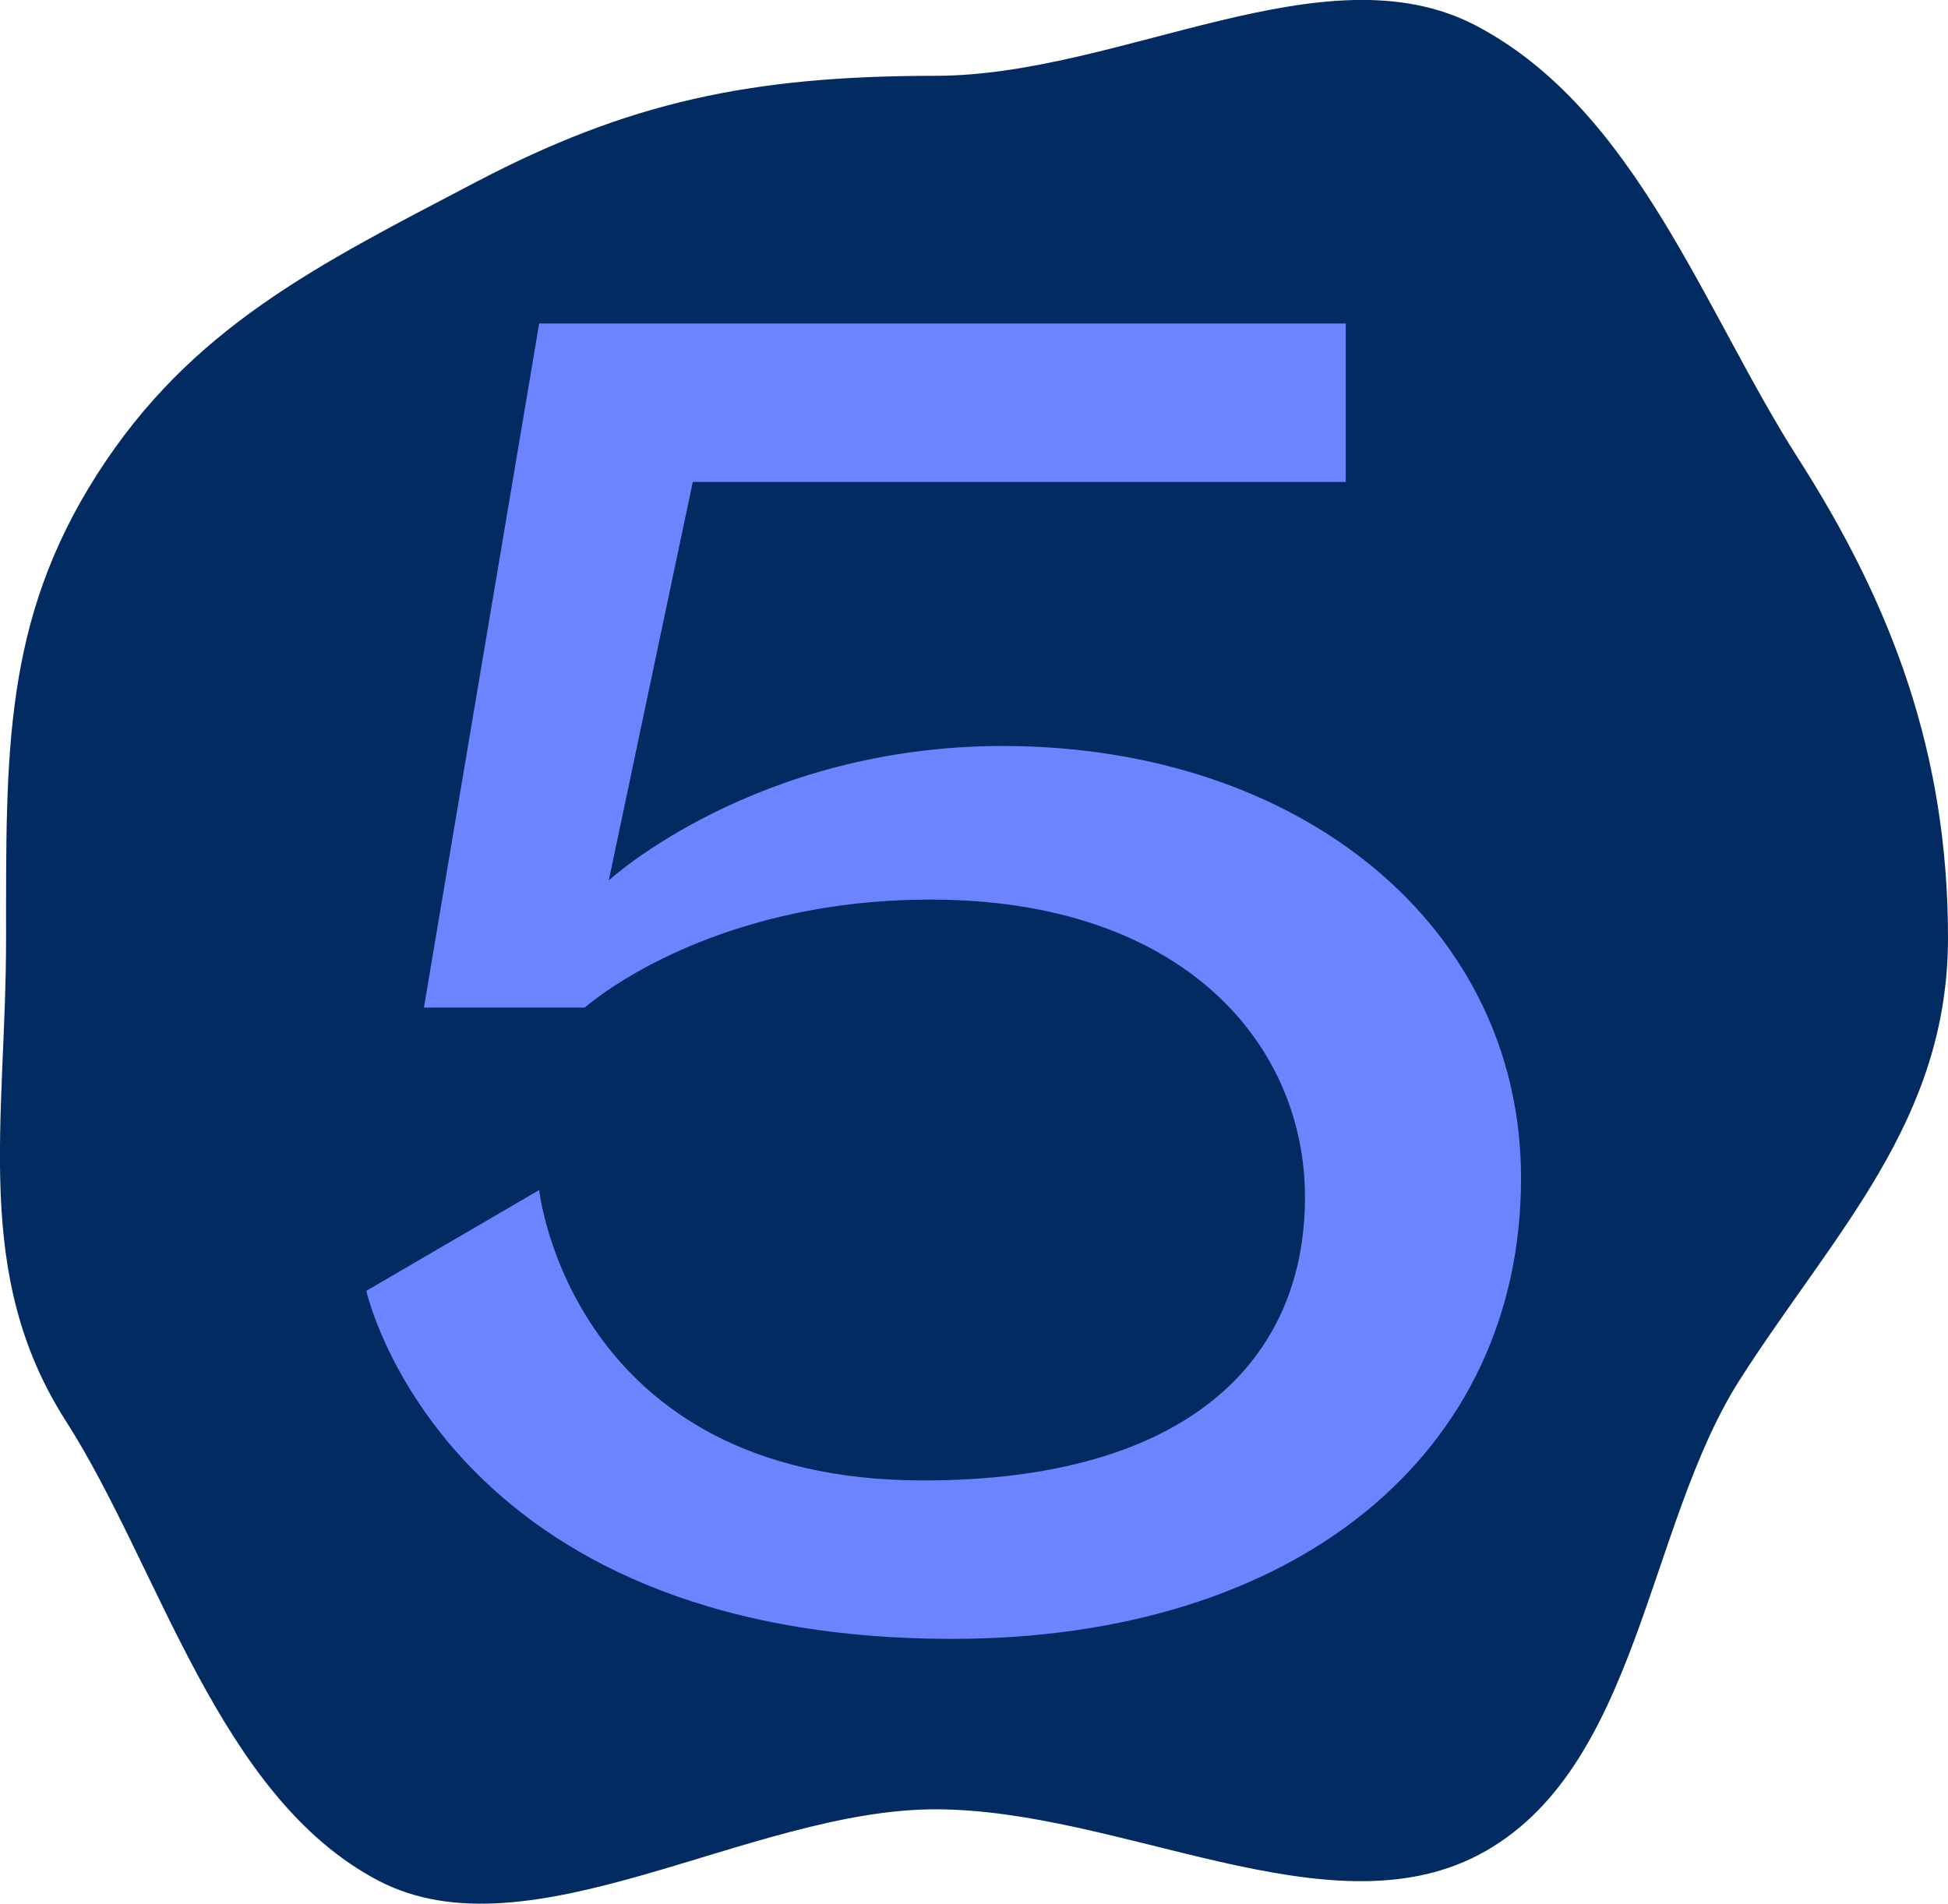
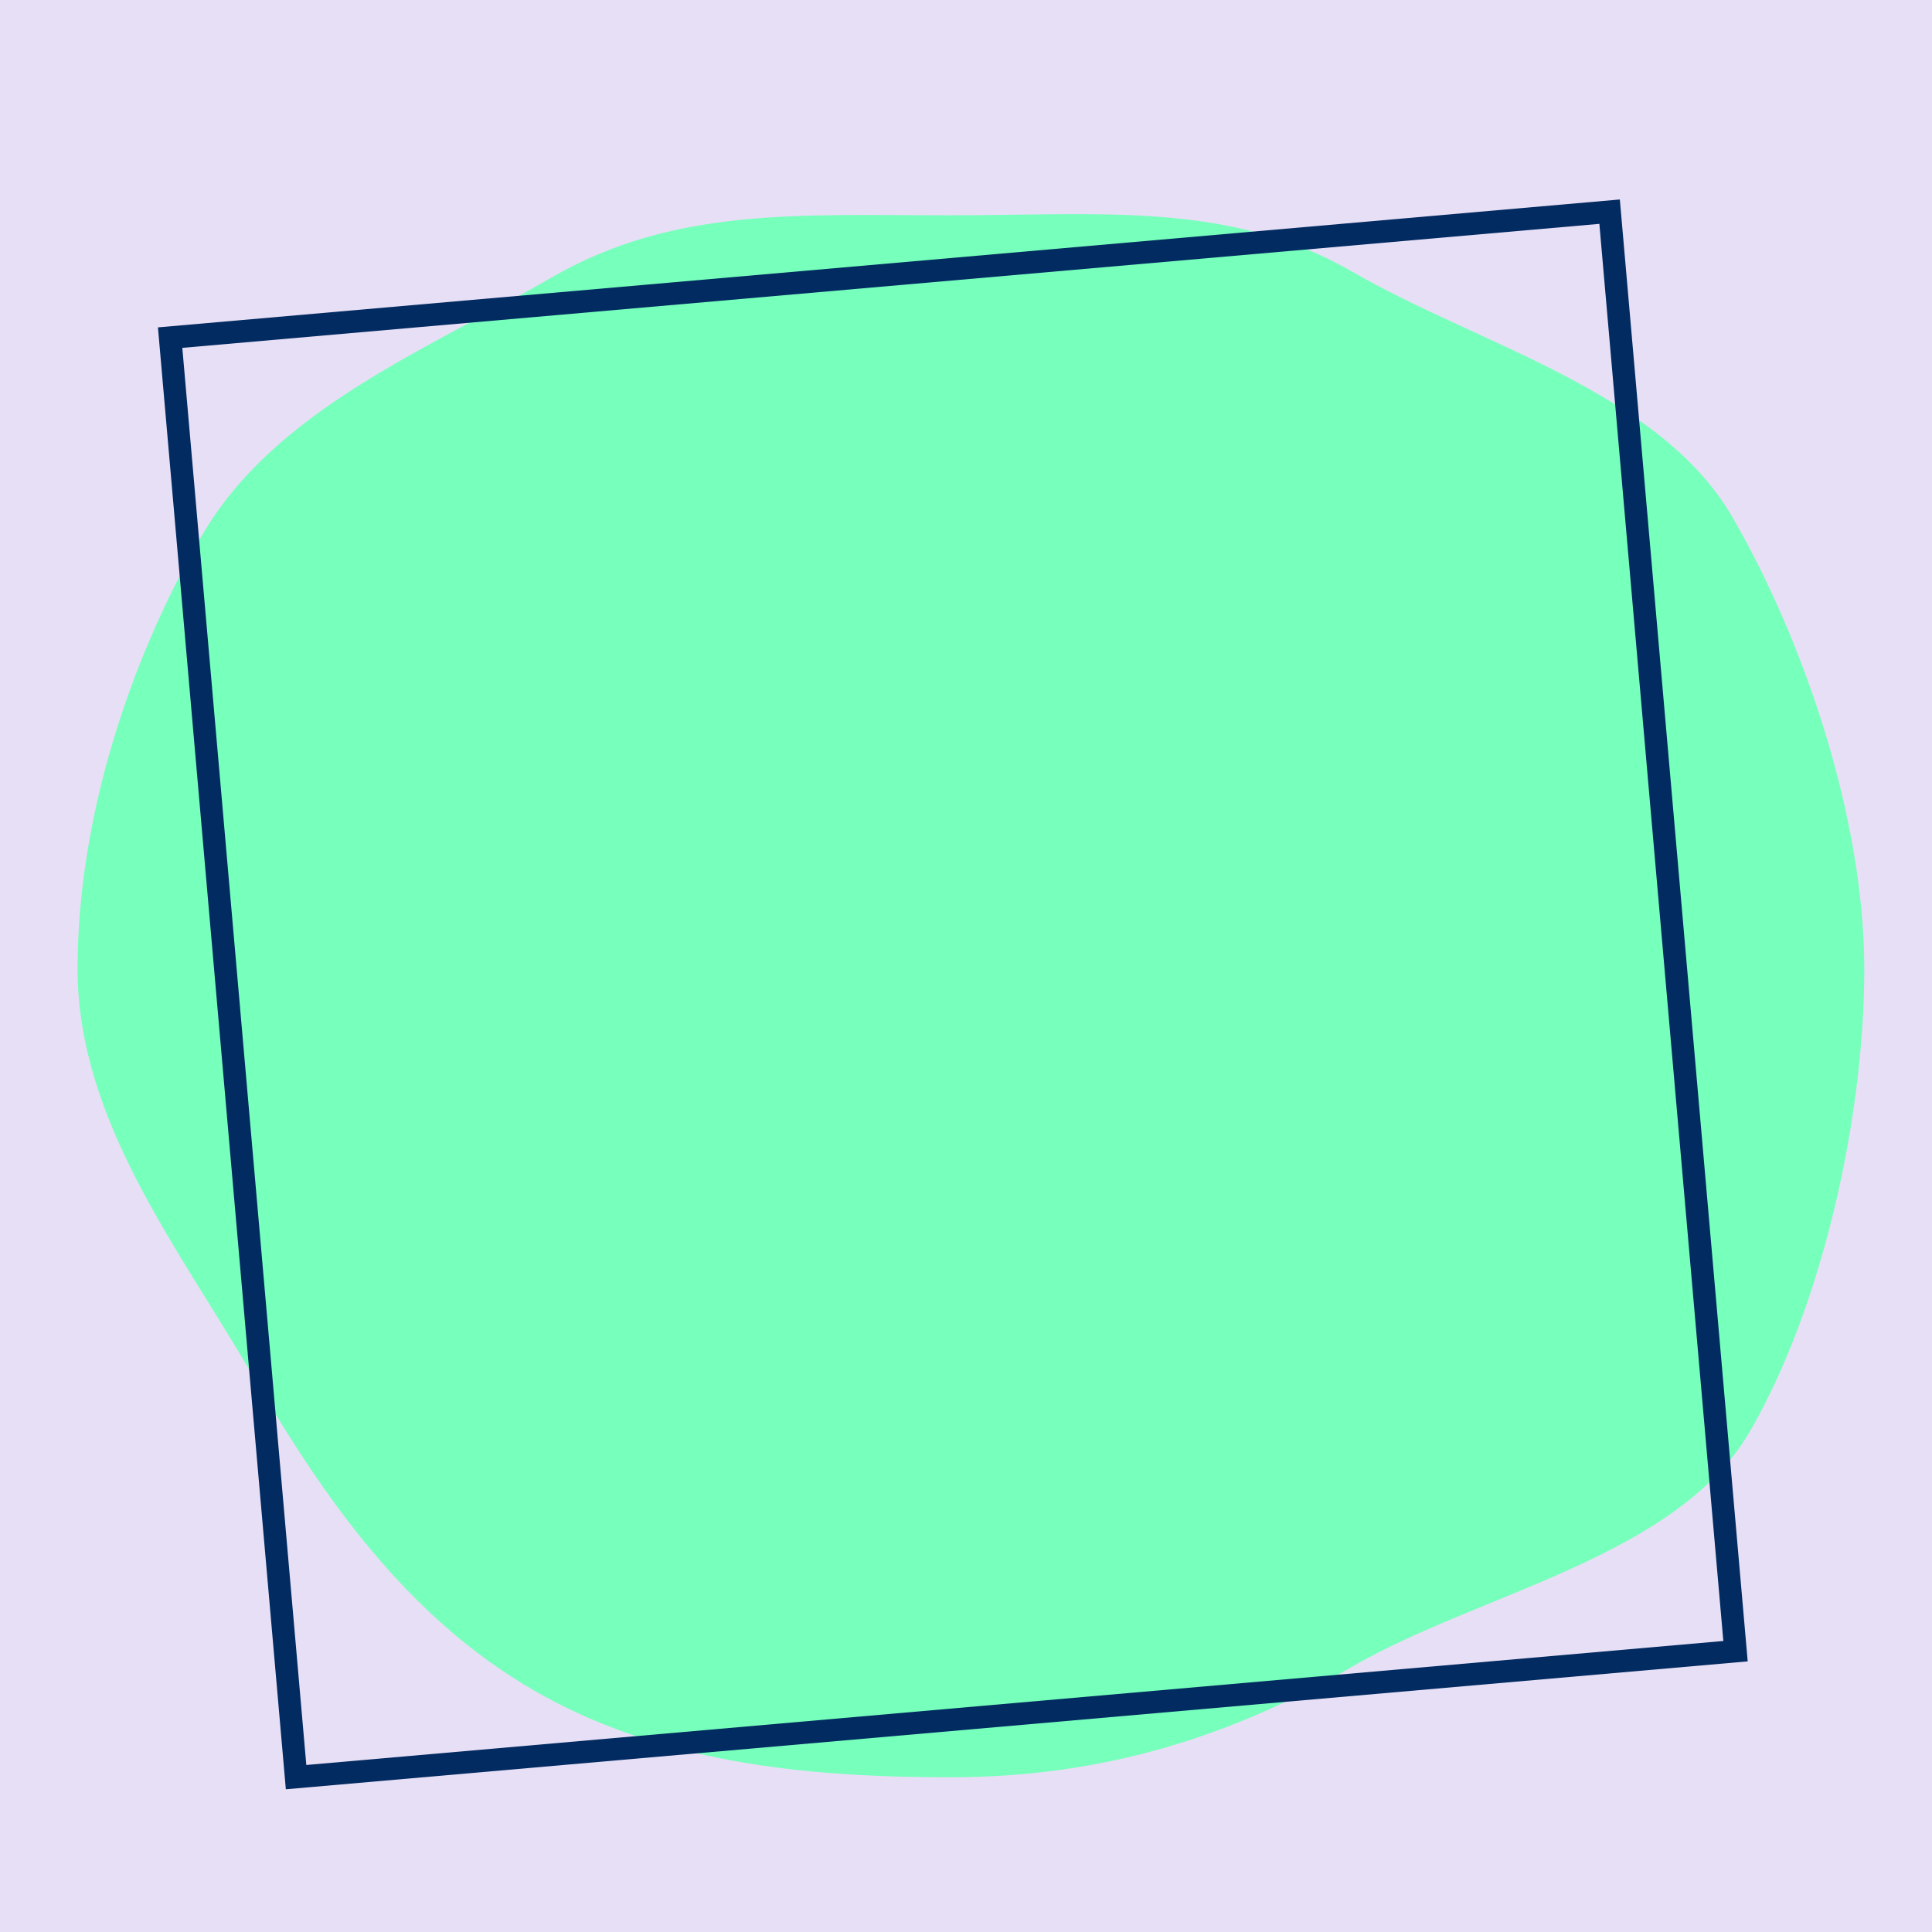
- <svg xmlns="http://www.w3.org/2000/svg" viewBox="0 0 611.16 597.37">
+ <svg xmlns="http://www.w3.org/2000/svg" viewBox="0 0 684.14 684.14">
  <defs>
-     <style>.cls-1{fill:#022b61;}.cls-2{fill:#6c84ff;}</style>
+     <style>.cls-1{fill:#e7dff5;}.cls-2{fill:#77ffbc;}.cls-3{fill:#022b61;}</style>
  </defs>
  <g id="Layer_2" data-name="Layer 2">
    <g id="Layer_3" data-name="Layer 3">
-       <path class="cls-1" d="M611.16,294.26c0,57.6-35.8,92.54-65.27,138.62s-31.79,122.87-82,149.18c-47.4,24.83-112.26-14.3-170.44-14.3S166.14,615,118.73,590.15C68.49,563.84,50.16,492,20.64,445.87s-18.73-94-18.73-151.61S1,195,30.43,148.9s68.81-65.52,119-91.83c47.4-24.82,85.75-33.28,143.94-33.28S415.62-16.78,463,8c50.24,26.31,71.65,89.74,101.17,135.88S611.16,236.66,611.16,294.26Z" />
-       <path class="cls-2" d="M422.22,151.23H217.35L191,276.26s45.94-42.17,123.52-42.17c93.4,0,162.69,56.48,162.69,135.57,0,86.62-70.8,144.61-178.5,144.61-159.68,0-183.78-109.21-183.78-109.21l54.23-31.63s9.79,91.13,120.51,91.13c82.85,0,119.75-37.66,119.75-88.88,0-48.2-38.41-93.39-117.49-93.39-70.8,0-108.46,33.89-108.46,33.89H133l36.16-214.66H422.22Z" />
+       <rect class="cls-1" width="684.14" height="684.14" />
+       <path class="cls-2" d="M660.16,343.14c0,53.72-15.3,120.18-40.41,163.57-25.89,44.76-96,57.45-140.72,83.35-43.38,25.1-88.82,39.29-142.55,39.29S232.41,623.67,189,598.56c-44.76-25.89-74.24-67.73-100.14-112.49-25.1-43.38-61.39-89.2-61.39-142.93S46.16,233.39,71.26,190c25.9-44.76,79.15-65.76,123.91-91.66,43.39-25.1,87.59-22.1,141.31-22.1s99.12-5,142.5,20.05c44.76,25.9,108.63,42.13,134.52,86.89C638.61,226.56,660.16,289.41,660.16,343.14Z" />
+       <path class="cls-3" d="M101.22,633.6,55.93,115.93,573.6,70.64l45.28,517.67ZM64.56,123.18,108.47,625l501.78-43.91L566.35,79.27Z" />
    </g>
  </g>
</svg>
